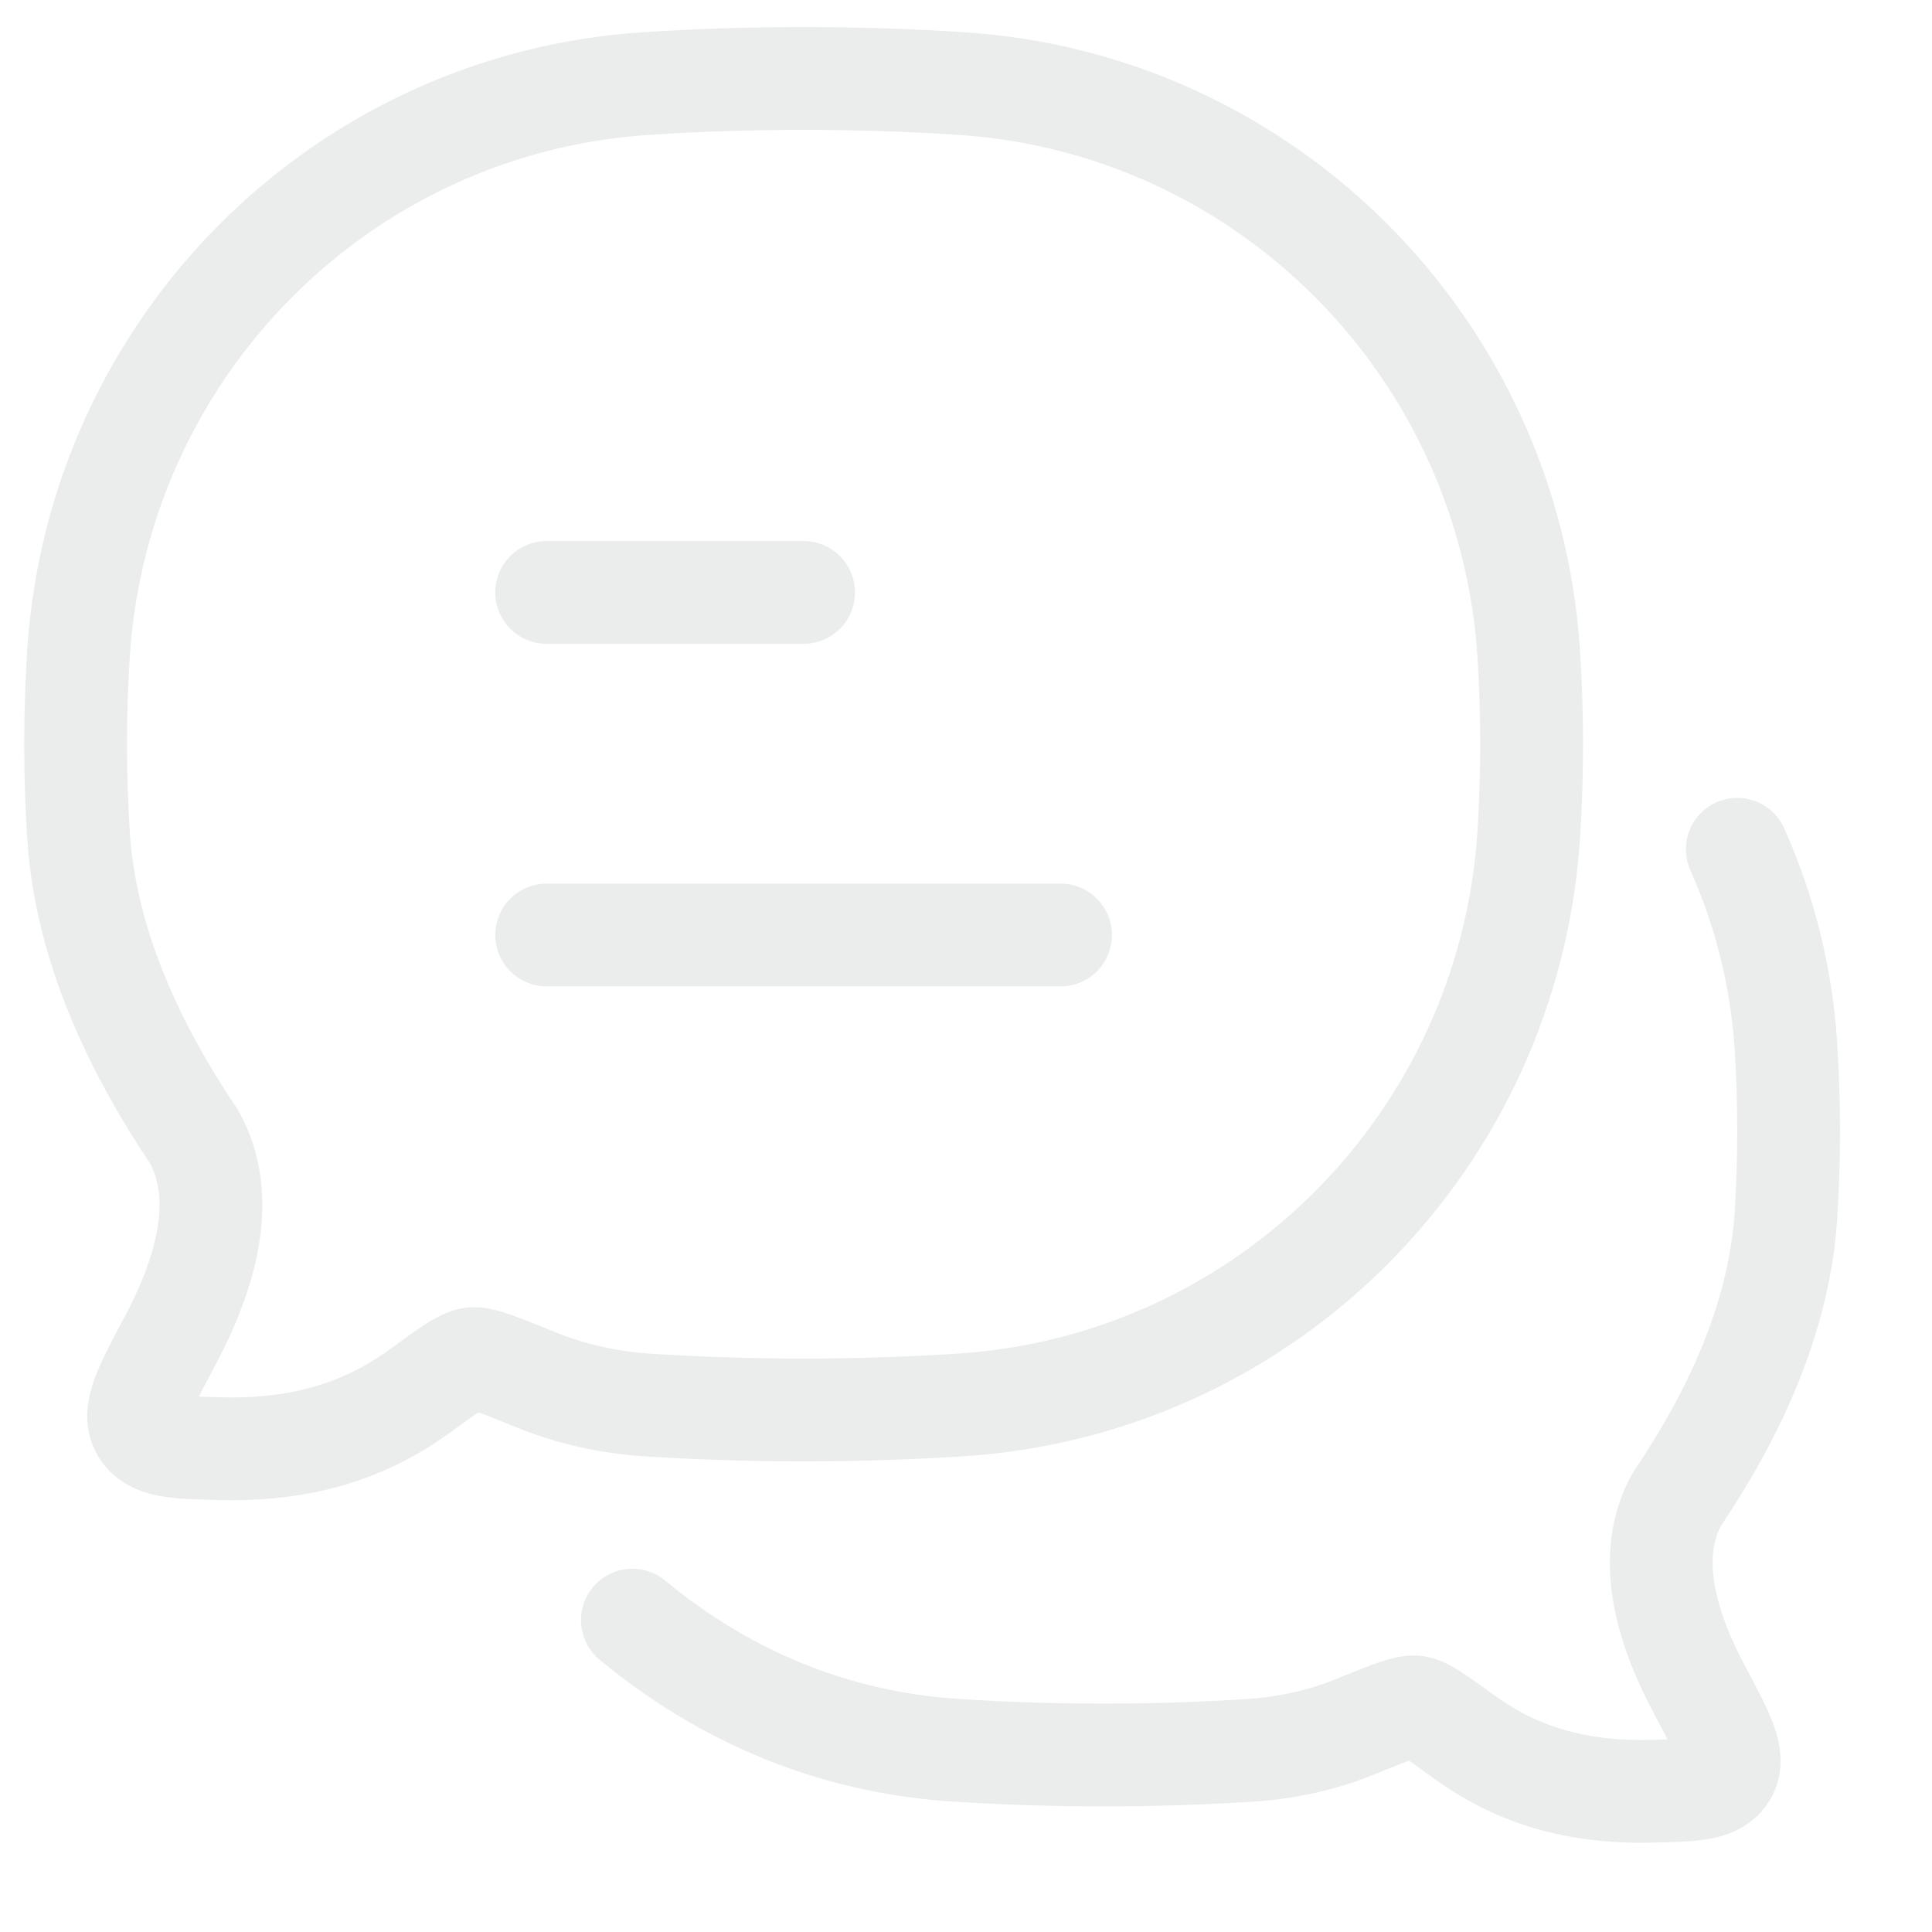
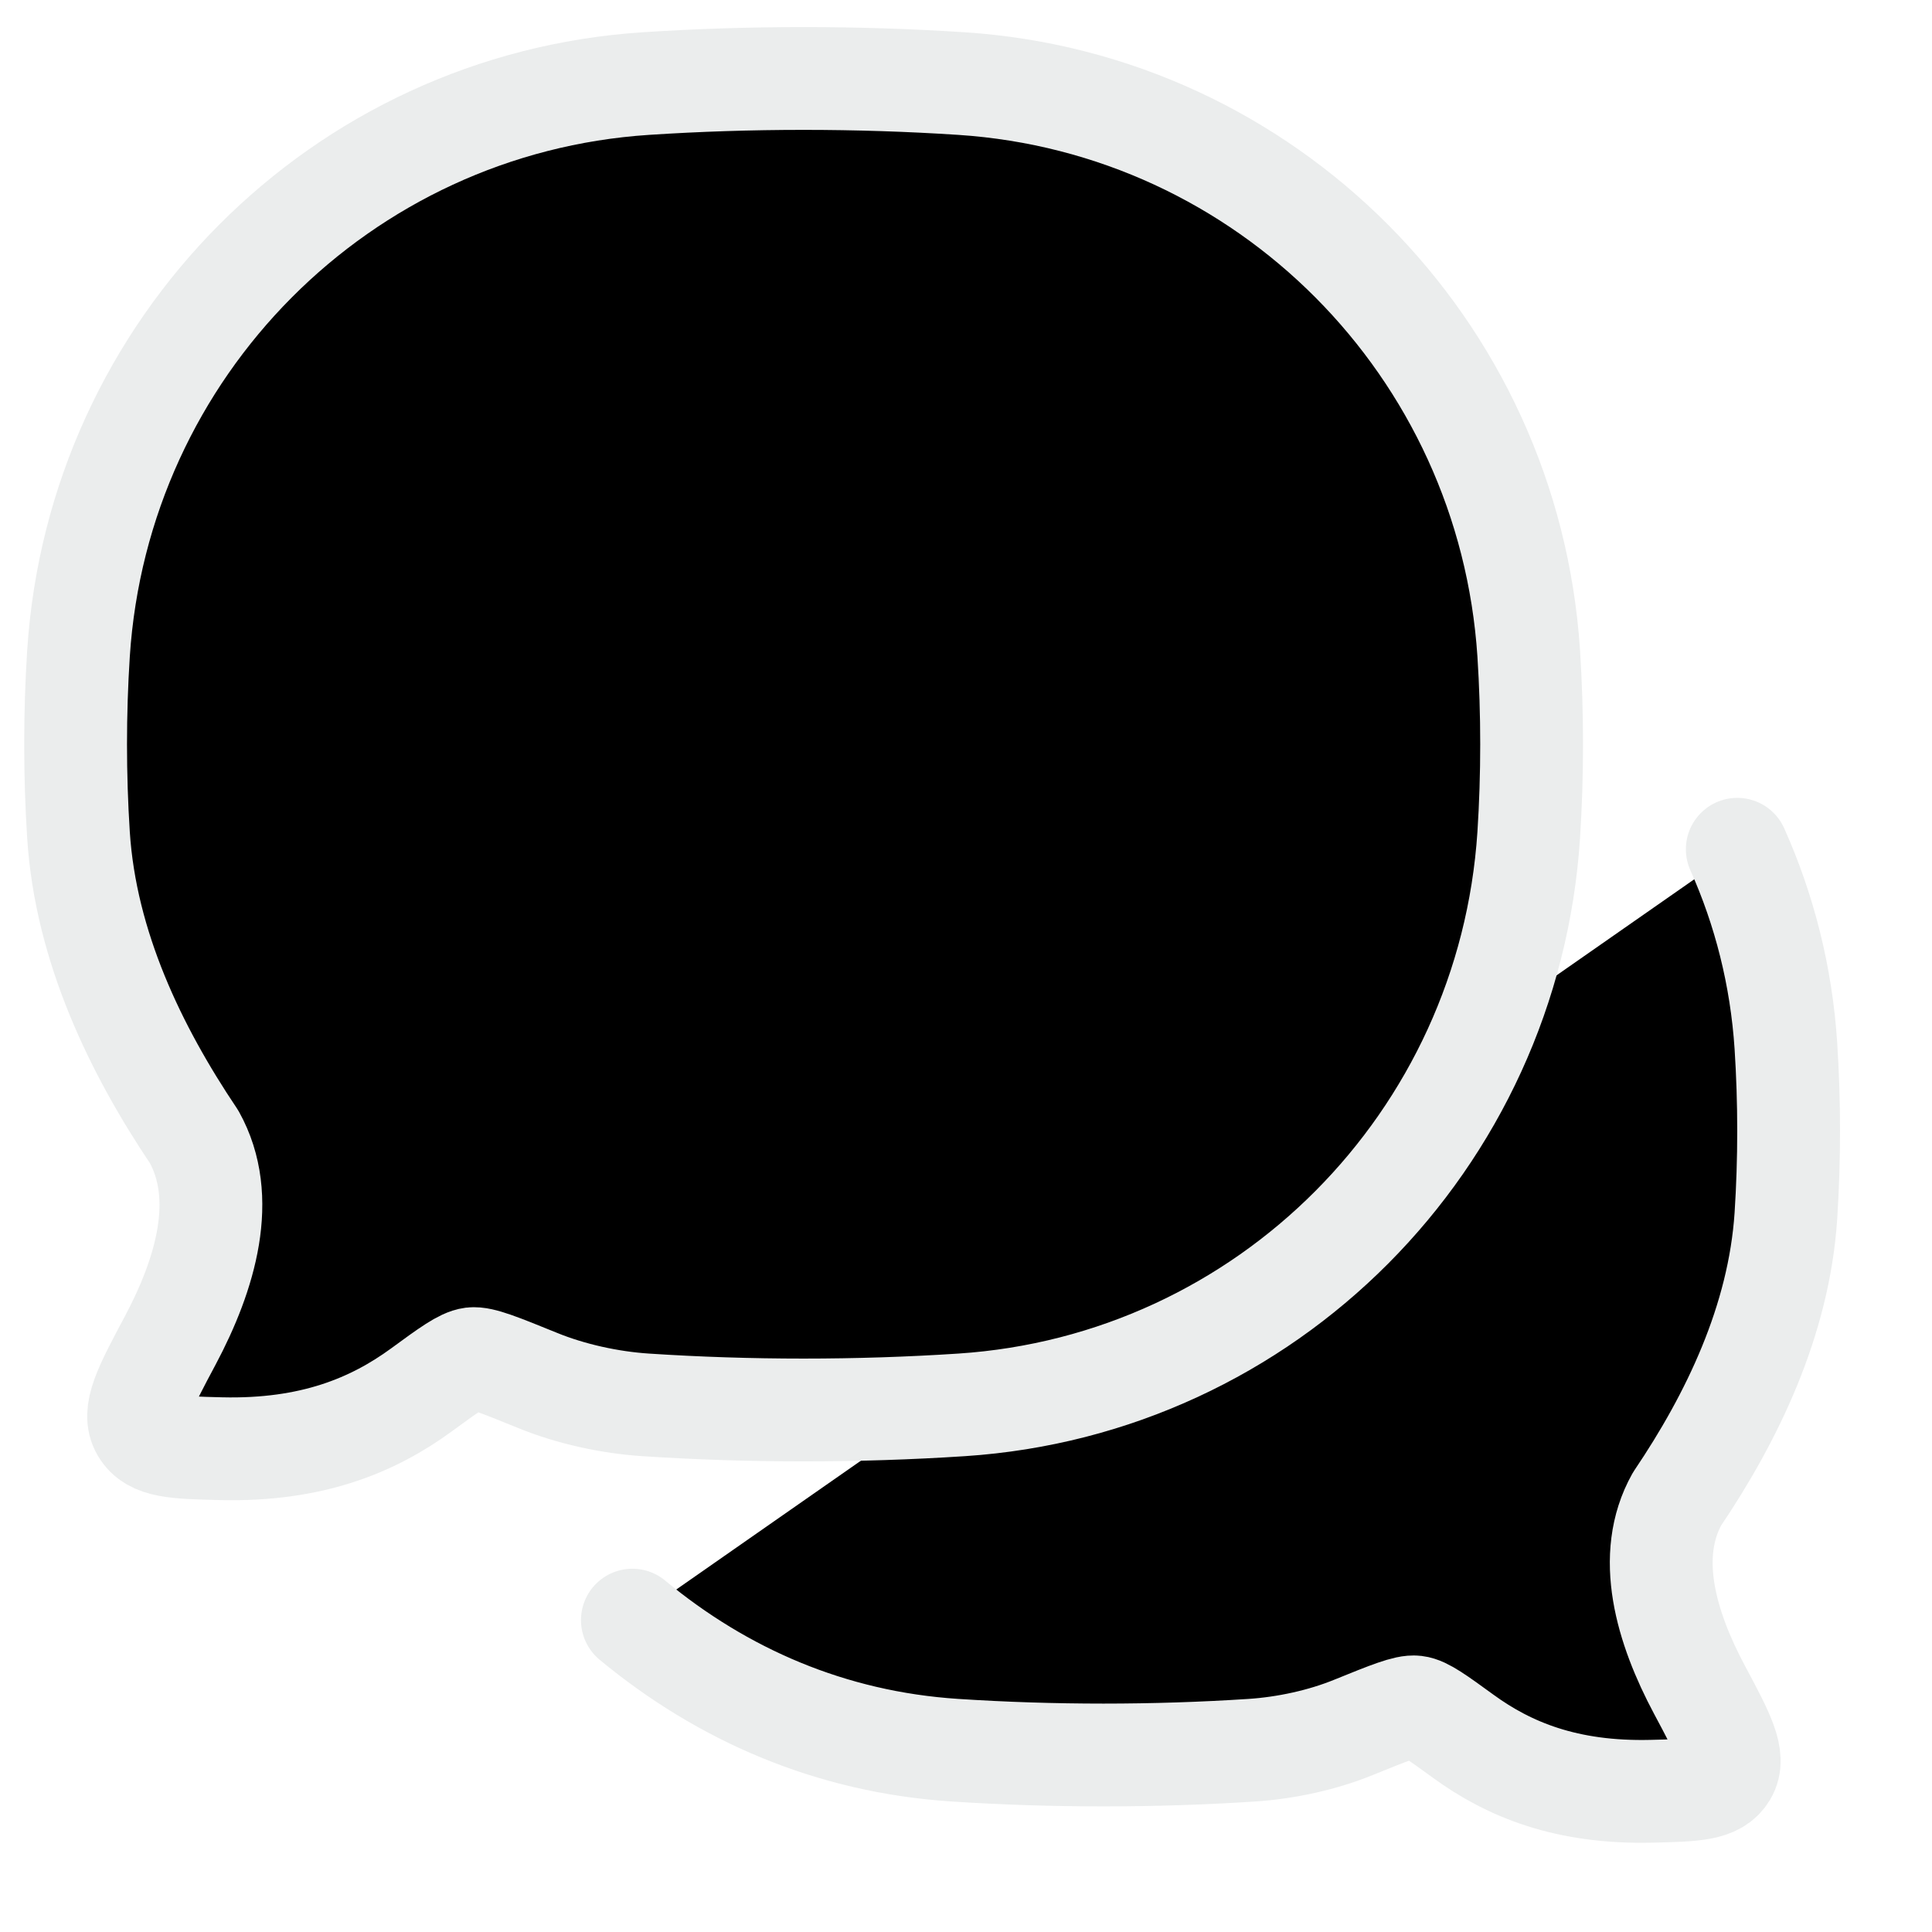
- <svg xmlns="http://www.w3.org/2000/svg" width="19" height="19" viewBox="0 0 19 19" fill="none">
+ <svg xmlns="http://www.w3.org/2000/svg" width="19" height="19" viewBox="0 0 19 19" fill="current">
  <path d="M5.376 9.195H10.43M5.376 5.826H7.903" stroke="#EBEDED" stroke-width="1.011" stroke-linecap="round" stroke-linejoin="round" />
  <path d="M6.219 15.933C7.103 16.665 8.168 17.132 9.389 17.212C10.35 17.275 11.354 17.275 12.314 17.212C12.645 17.19 13.005 17.113 13.315 16.986C13.66 16.846 13.833 16.776 13.921 16.787C14.008 16.797 14.135 16.89 14.39 17.075C14.839 17.402 15.404 17.636 16.242 17.616C16.666 17.606 16.878 17.601 16.973 17.441C17.068 17.282 16.95 17.061 16.714 16.619C16.386 16.005 16.178 15.303 16.493 14.741C17.035 13.938 17.495 12.986 17.563 11.959C17.599 11.407 17.599 10.835 17.563 10.283C17.518 9.599 17.352 8.948 17.085 8.352" stroke="#EBEDED" stroke-width="1.011" stroke-linecap="round" stroke-linejoin="round" />
  <path d="M9.457 13.816C12.452 13.619 14.837 11.222 15.034 8.213C15.072 7.624 15.072 7.014 15.034 6.425C14.837 3.416 12.452 1.019 9.457 0.822C8.435 0.755 7.368 0.755 6.349 0.822C3.354 1.019 0.968 3.416 0.772 6.425C0.734 7.014 0.734 7.624 0.772 8.213C0.843 9.309 1.333 10.323 1.909 11.18C2.243 11.78 2.022 12.529 1.674 13.183C1.423 13.654 1.297 13.89 1.398 14.06C1.499 14.231 1.724 14.236 2.175 14.247C3.065 14.268 3.666 14.018 4.143 13.67C4.413 13.472 4.549 13.374 4.642 13.362C4.735 13.351 4.918 13.426 5.285 13.575C5.615 13.71 5.998 13.793 6.349 13.816C7.368 13.883 8.435 13.883 9.457 13.816Z" stroke="#EBEDED" stroke-width="1.011" stroke-linejoin="round" />
</svg>
